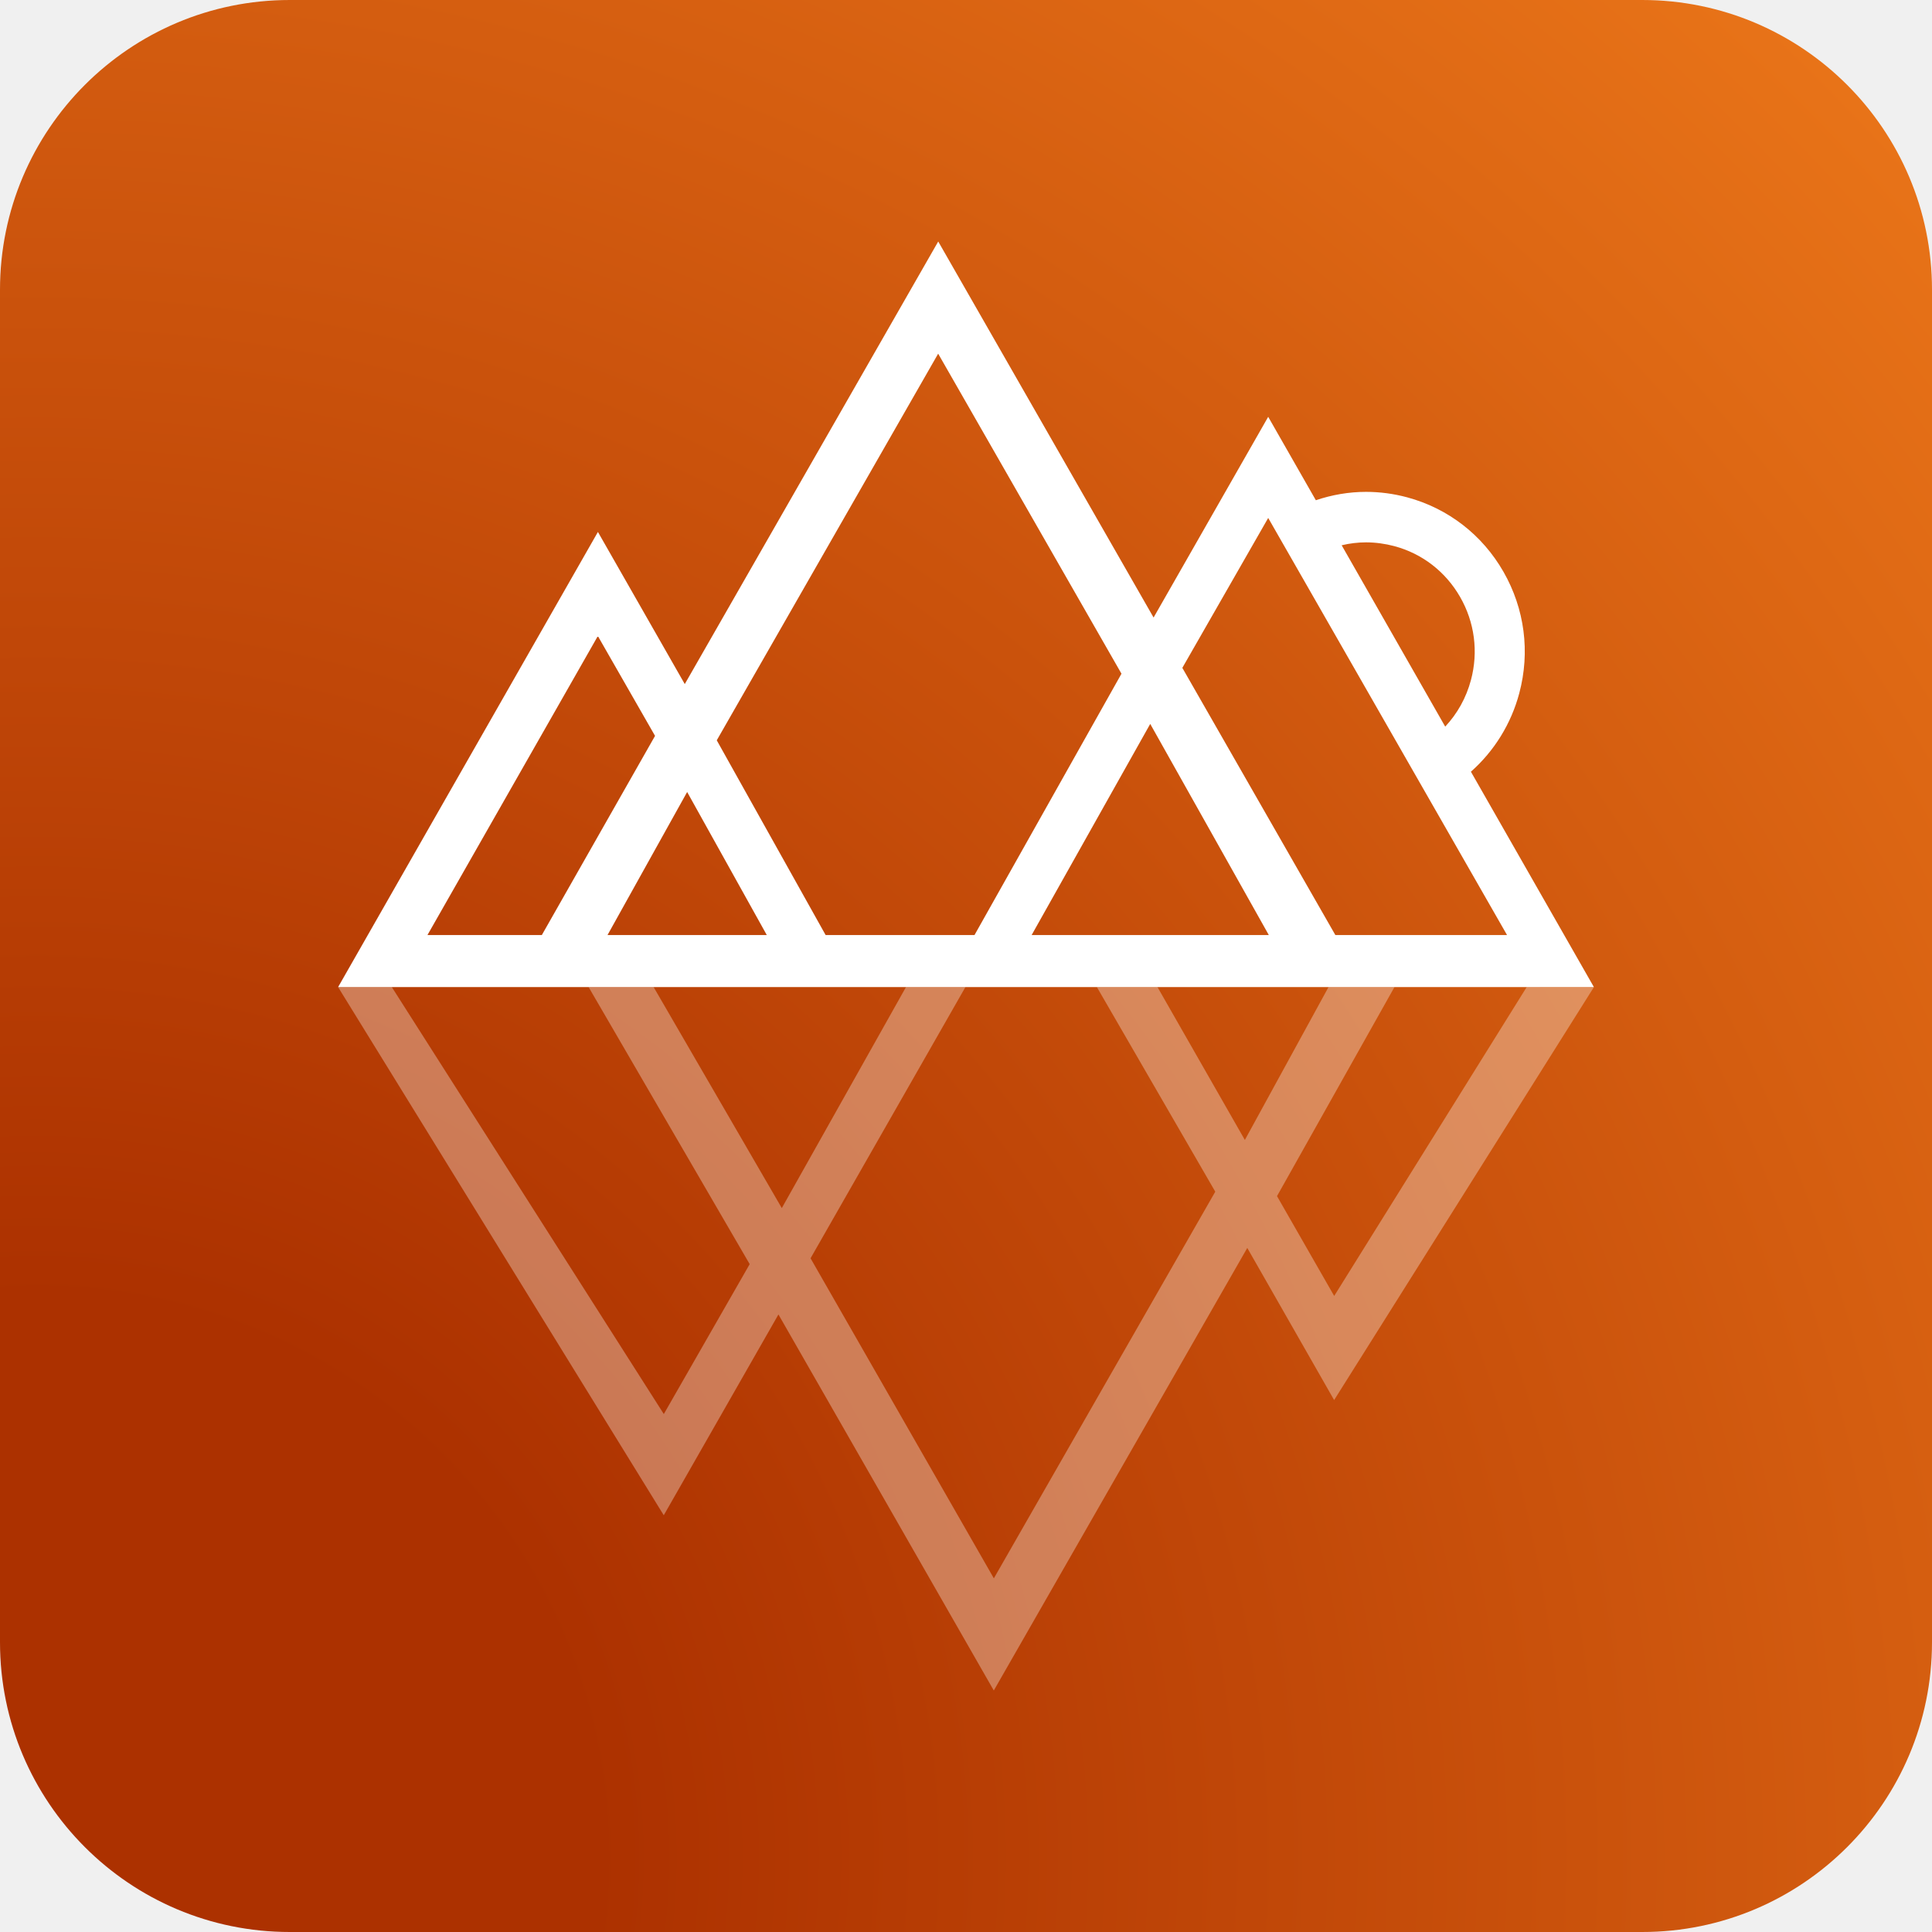
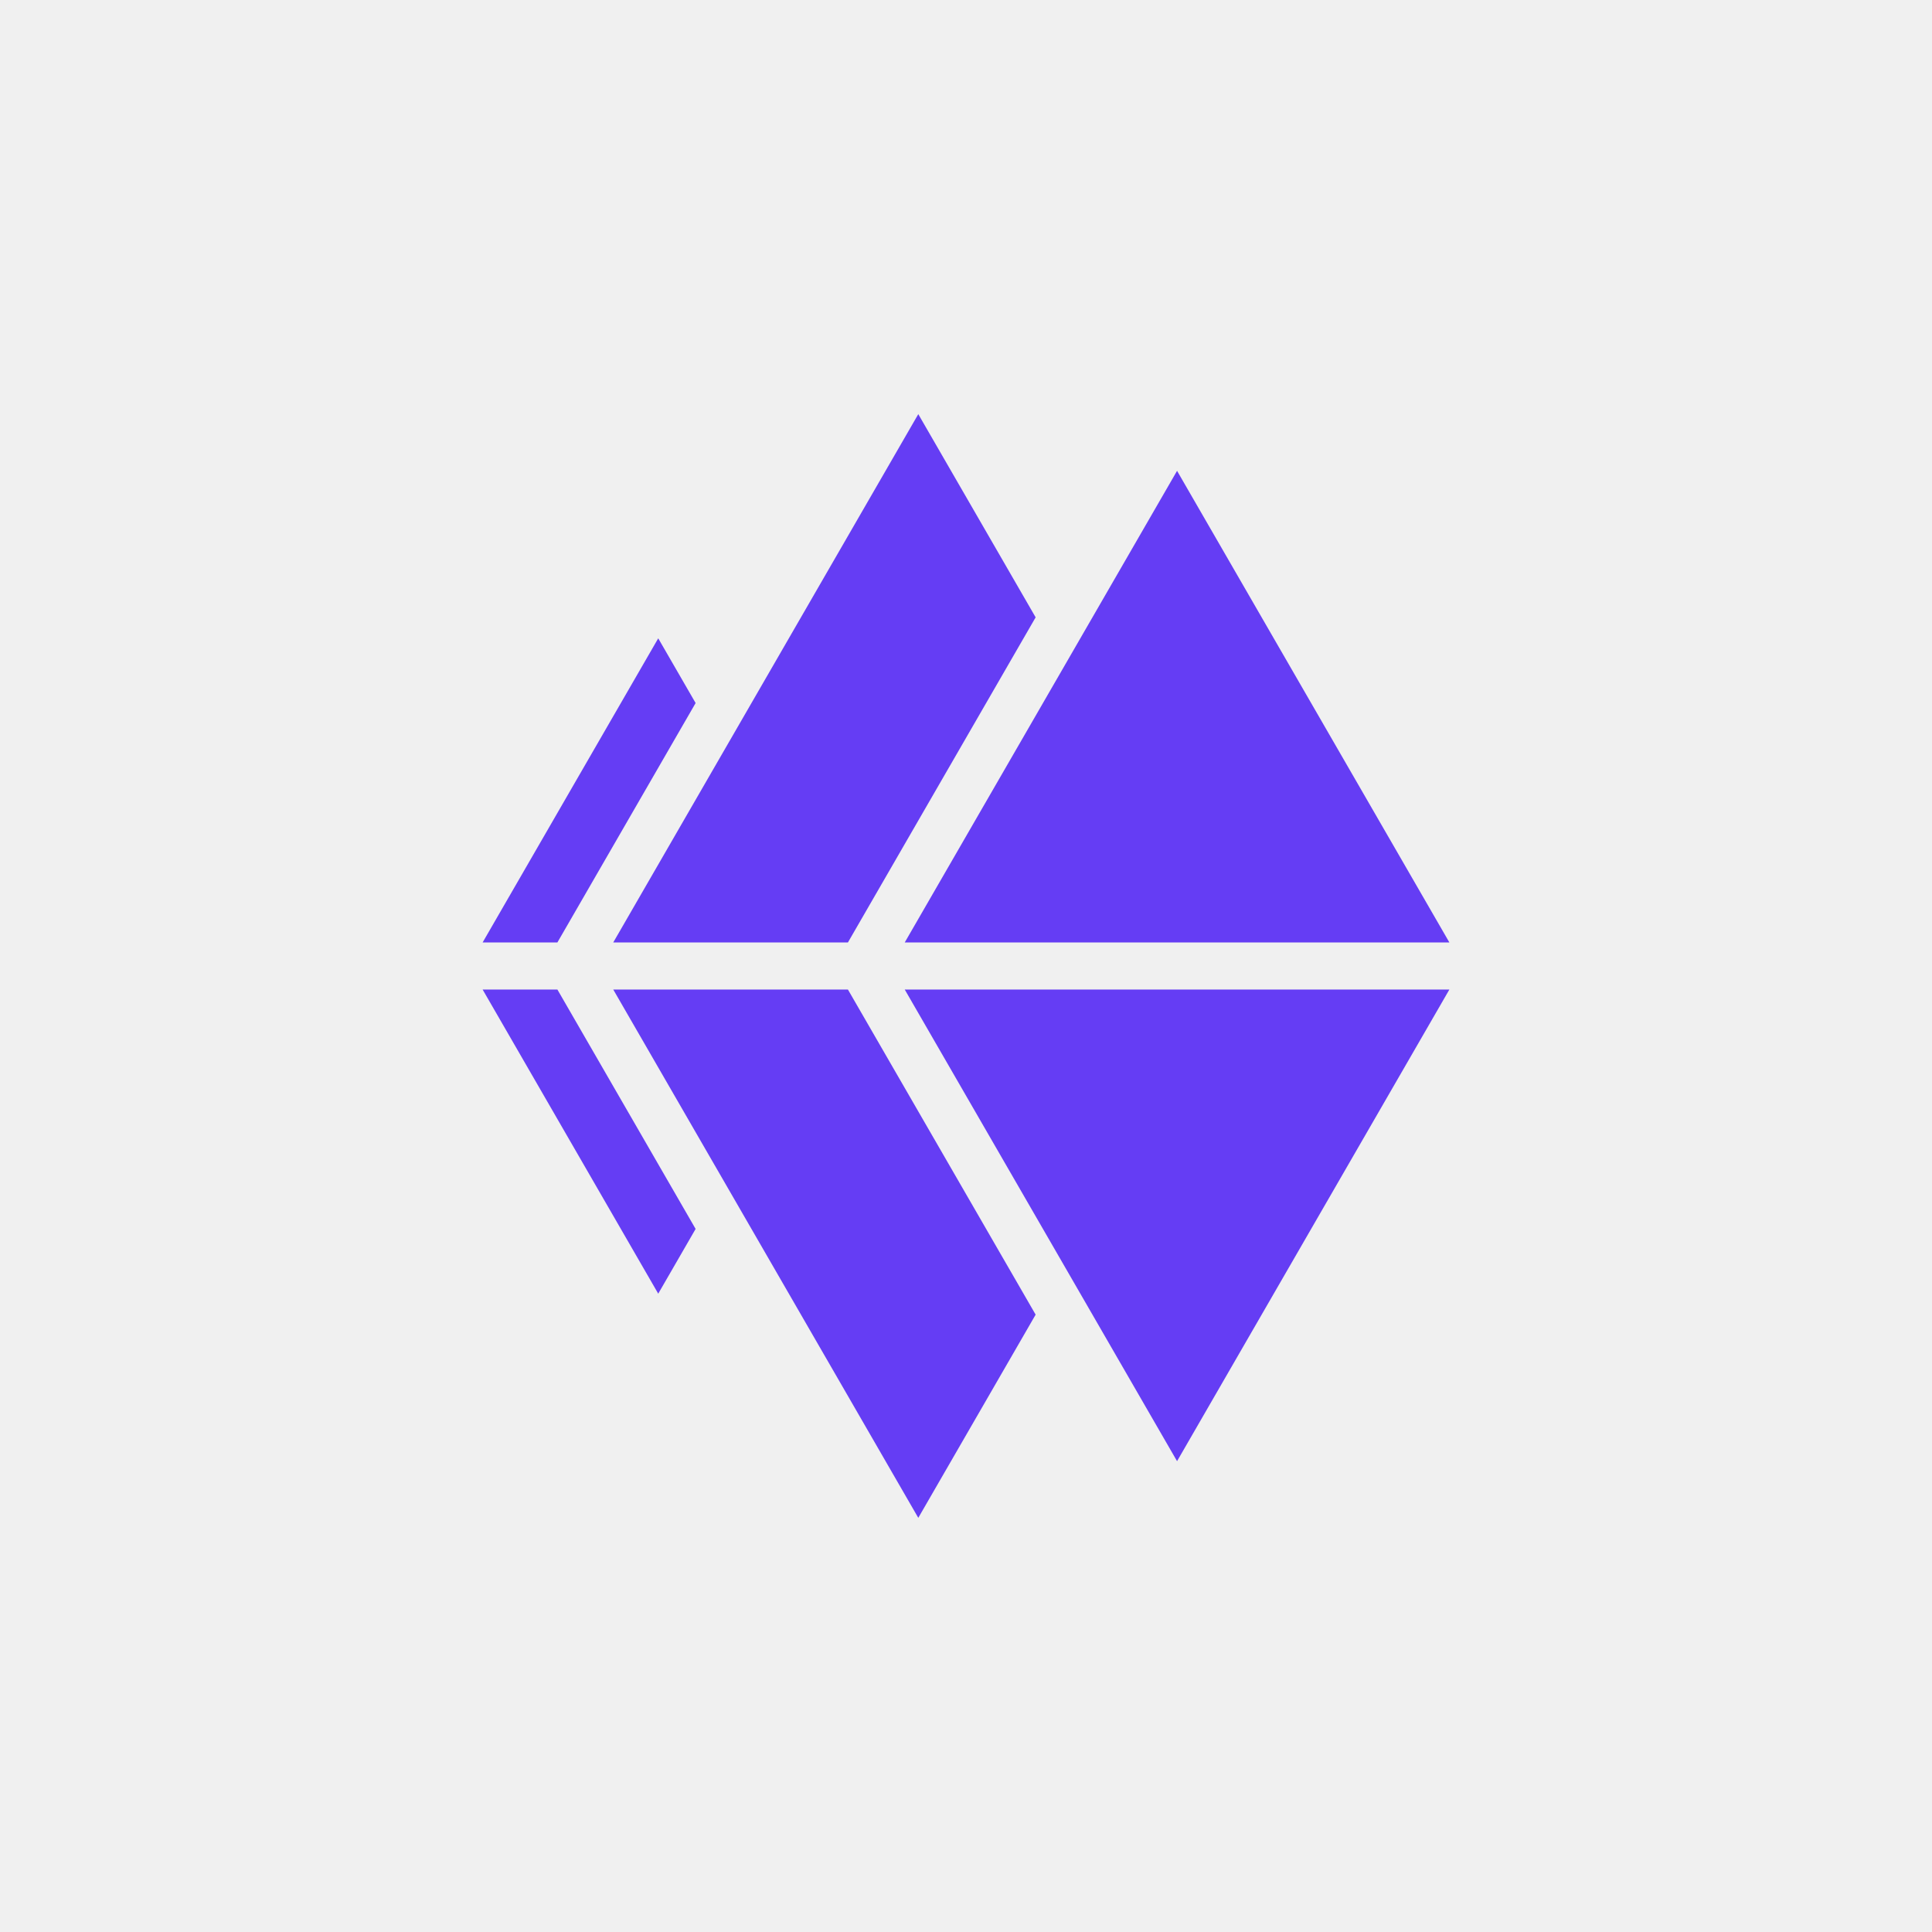
- <svg xmlns="http://www.w3.org/2000/svg" width="160" height="160" viewBox="0 0 160 160" fill="none">
-   <rect width="160" height="160" rx="24" fill="url(#paint0_radial_1395_2783)" />
-   <path opacity="0.33" d="M28 81.747L54.969 125.486L54.974 125.481L64.467 108.858L82.302 140L103.294 103.348L110.487 115.947L132 81.748L126.433 81.747L110.492 107.326L105.756 99.058L115.482 81.747H110.022L103.094 94.406L95.859 81.747H90.84L100.644 98.69L82.307 130.711L67.126 104.206L79.951 81.747H75.029L64.745 100.049L54.131 81.747H48.747L62.086 104.691L54.974 117.106L32.449 81.747H28Z" fill="white" />
-   <path d="M121.814 63.909C123.744 62.203 125.147 59.941 125.82 57.408C126.732 53.991 126.266 50.422 124.514 47.358C122.761 44.293 119.929 42.103 116.541 41.188C115.421 40.887 114.277 40.734 113.127 40.734C111.724 40.734 110.316 40.974 108.973 41.428L105.027 34.519L95.535 51.142L77.7 20L56.71 56.652L49.517 44.053L28 81.747H132L121.814 63.909ZM113.127 44.916C113.912 44.916 114.702 45.024 115.472 45.228C117.782 45.846 119.717 47.342 120.922 49.441C122.123 51.535 122.442 53.976 121.819 56.315C121.424 57.791 120.694 59.098 119.686 60.176L111.111 45.157C111.774 44.998 112.458 44.916 113.132 44.916H113.127ZM35.4 77.437L49.512 52.674L54.248 60.942L44.872 77.437H35.4ZM56.907 65.589L63.502 77.437H50.312L56.907 65.589ZM68.375 77.437L59.359 61.309L77.695 29.289L92.876 55.794L80.704 77.437H68.375ZM95.257 59.951L105.078 77.437H85.435L95.257 59.951ZM110.589 77.437L97.916 55.309L105.027 42.894L124.807 77.437H110.589Z" fill="white" />
+ <svg xmlns="http://www.w3.org/2000/svg" id="Layer_12" data-name="Layer 12" viewBox="0 0 1123.51 1123.51">
  <defs>
-     <radialGradient id="paint0_radial_1395_2783" cx="0" cy="0" r="1" gradientUnits="userSpaceOnUse" gradientTransform="translate(2.73197 154.177) scale(210.691)">
-       <stop offset="0.22" stop-color="#AC3100" />
-       <stop offset="1" stop-color="#E87318" />
-     </radialGradient>
+     <style>
+       .cls-1 {
+         fill: #653df4;
+       }
+     </style>
  </defs>
+   <g id="Background">
+     <g>
+       <polygon class="cls-1" points="526.13 548.06 526.13 548.06 842.85 548.06 684.49 273.8 526.13 548.06" />
+       <polygon class="cls-1" points="404.52 408.84 382.78 371.2 280.66 548.06 324.14 548.06 404.52 408.84" />
+       <polygon class="cls-1" points="602.25 359 534.01 240.83 356.62 548.06 493.09 548.06 602.25 359" />
+       <g>
+         <polygon class="cls-1" points="526.13 575.44 526.13 575.44 842.85 575.44 684.49 849.71 526.13 575.44" />
+         <polygon class="cls-1" points="404.52 714.66 382.78 752.31 280.66 575.44 324.14 575.44 404.52 714.66" />
+         <polygon class="cls-1" points="602.25 764.5 534.01 882.67 356.62 575.44 493.09 575.44 602.25 764.5" />
+       </g>
+     </g>
+   </g>
</svg>
